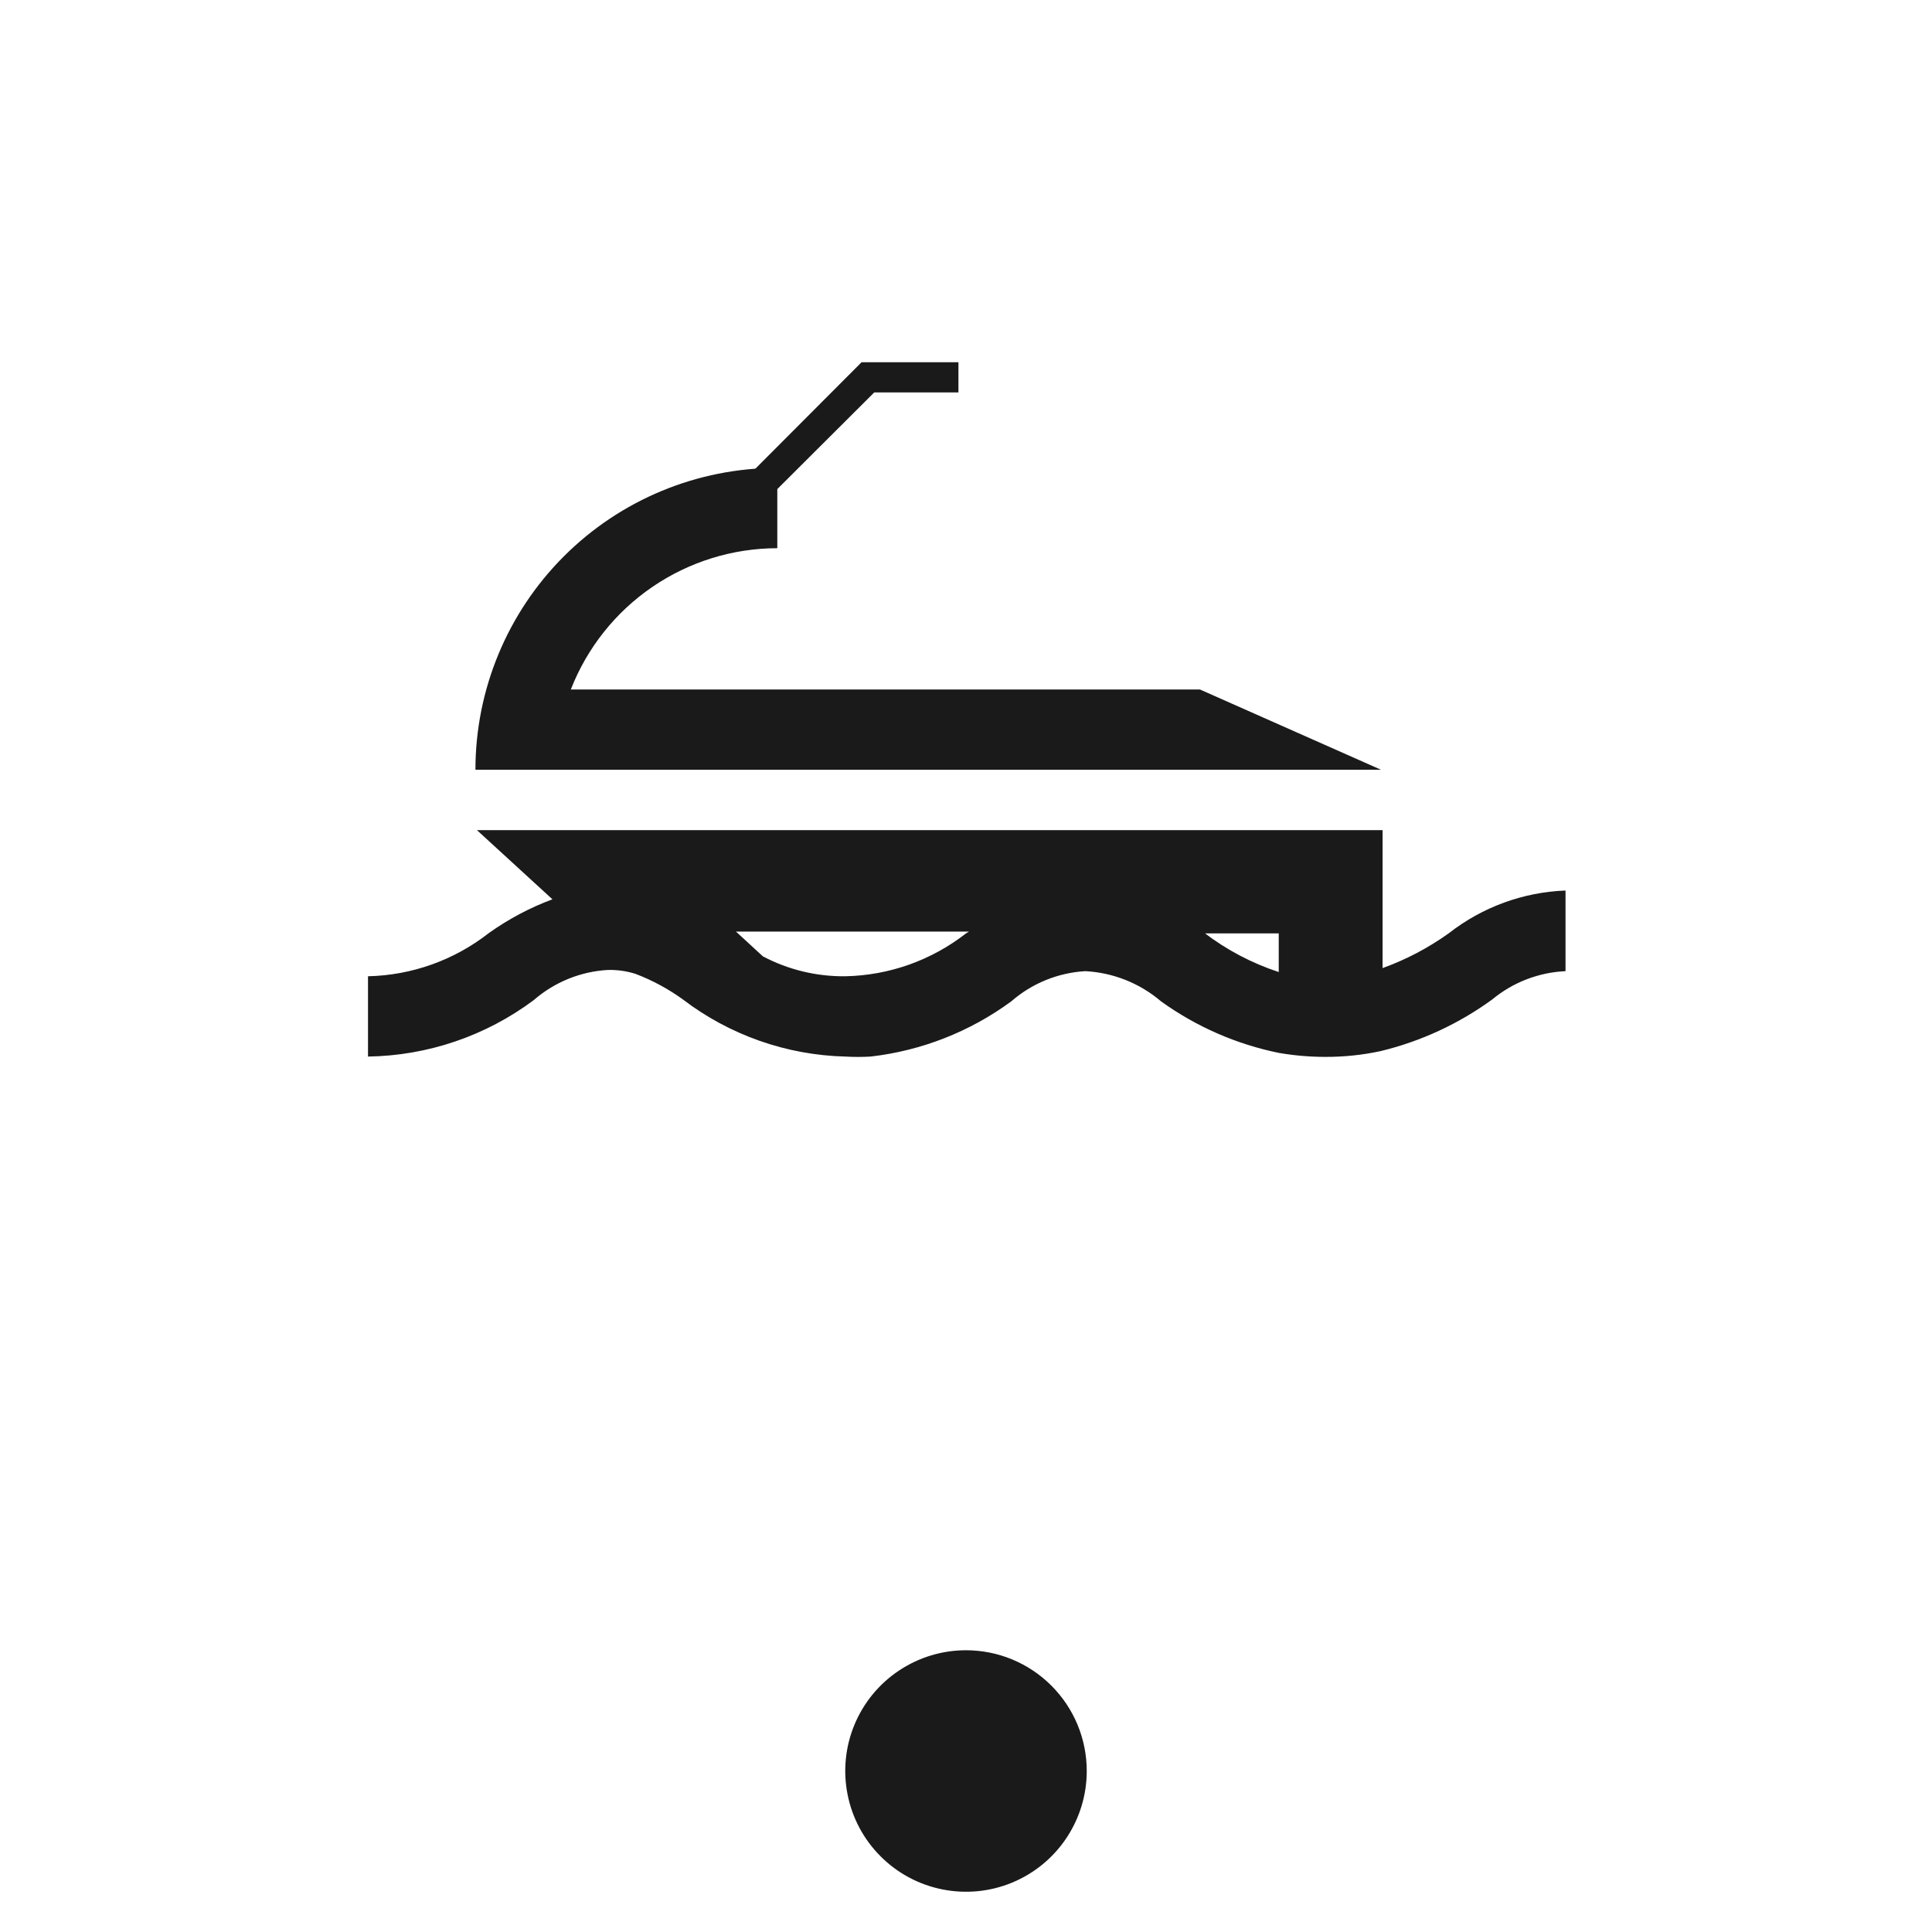
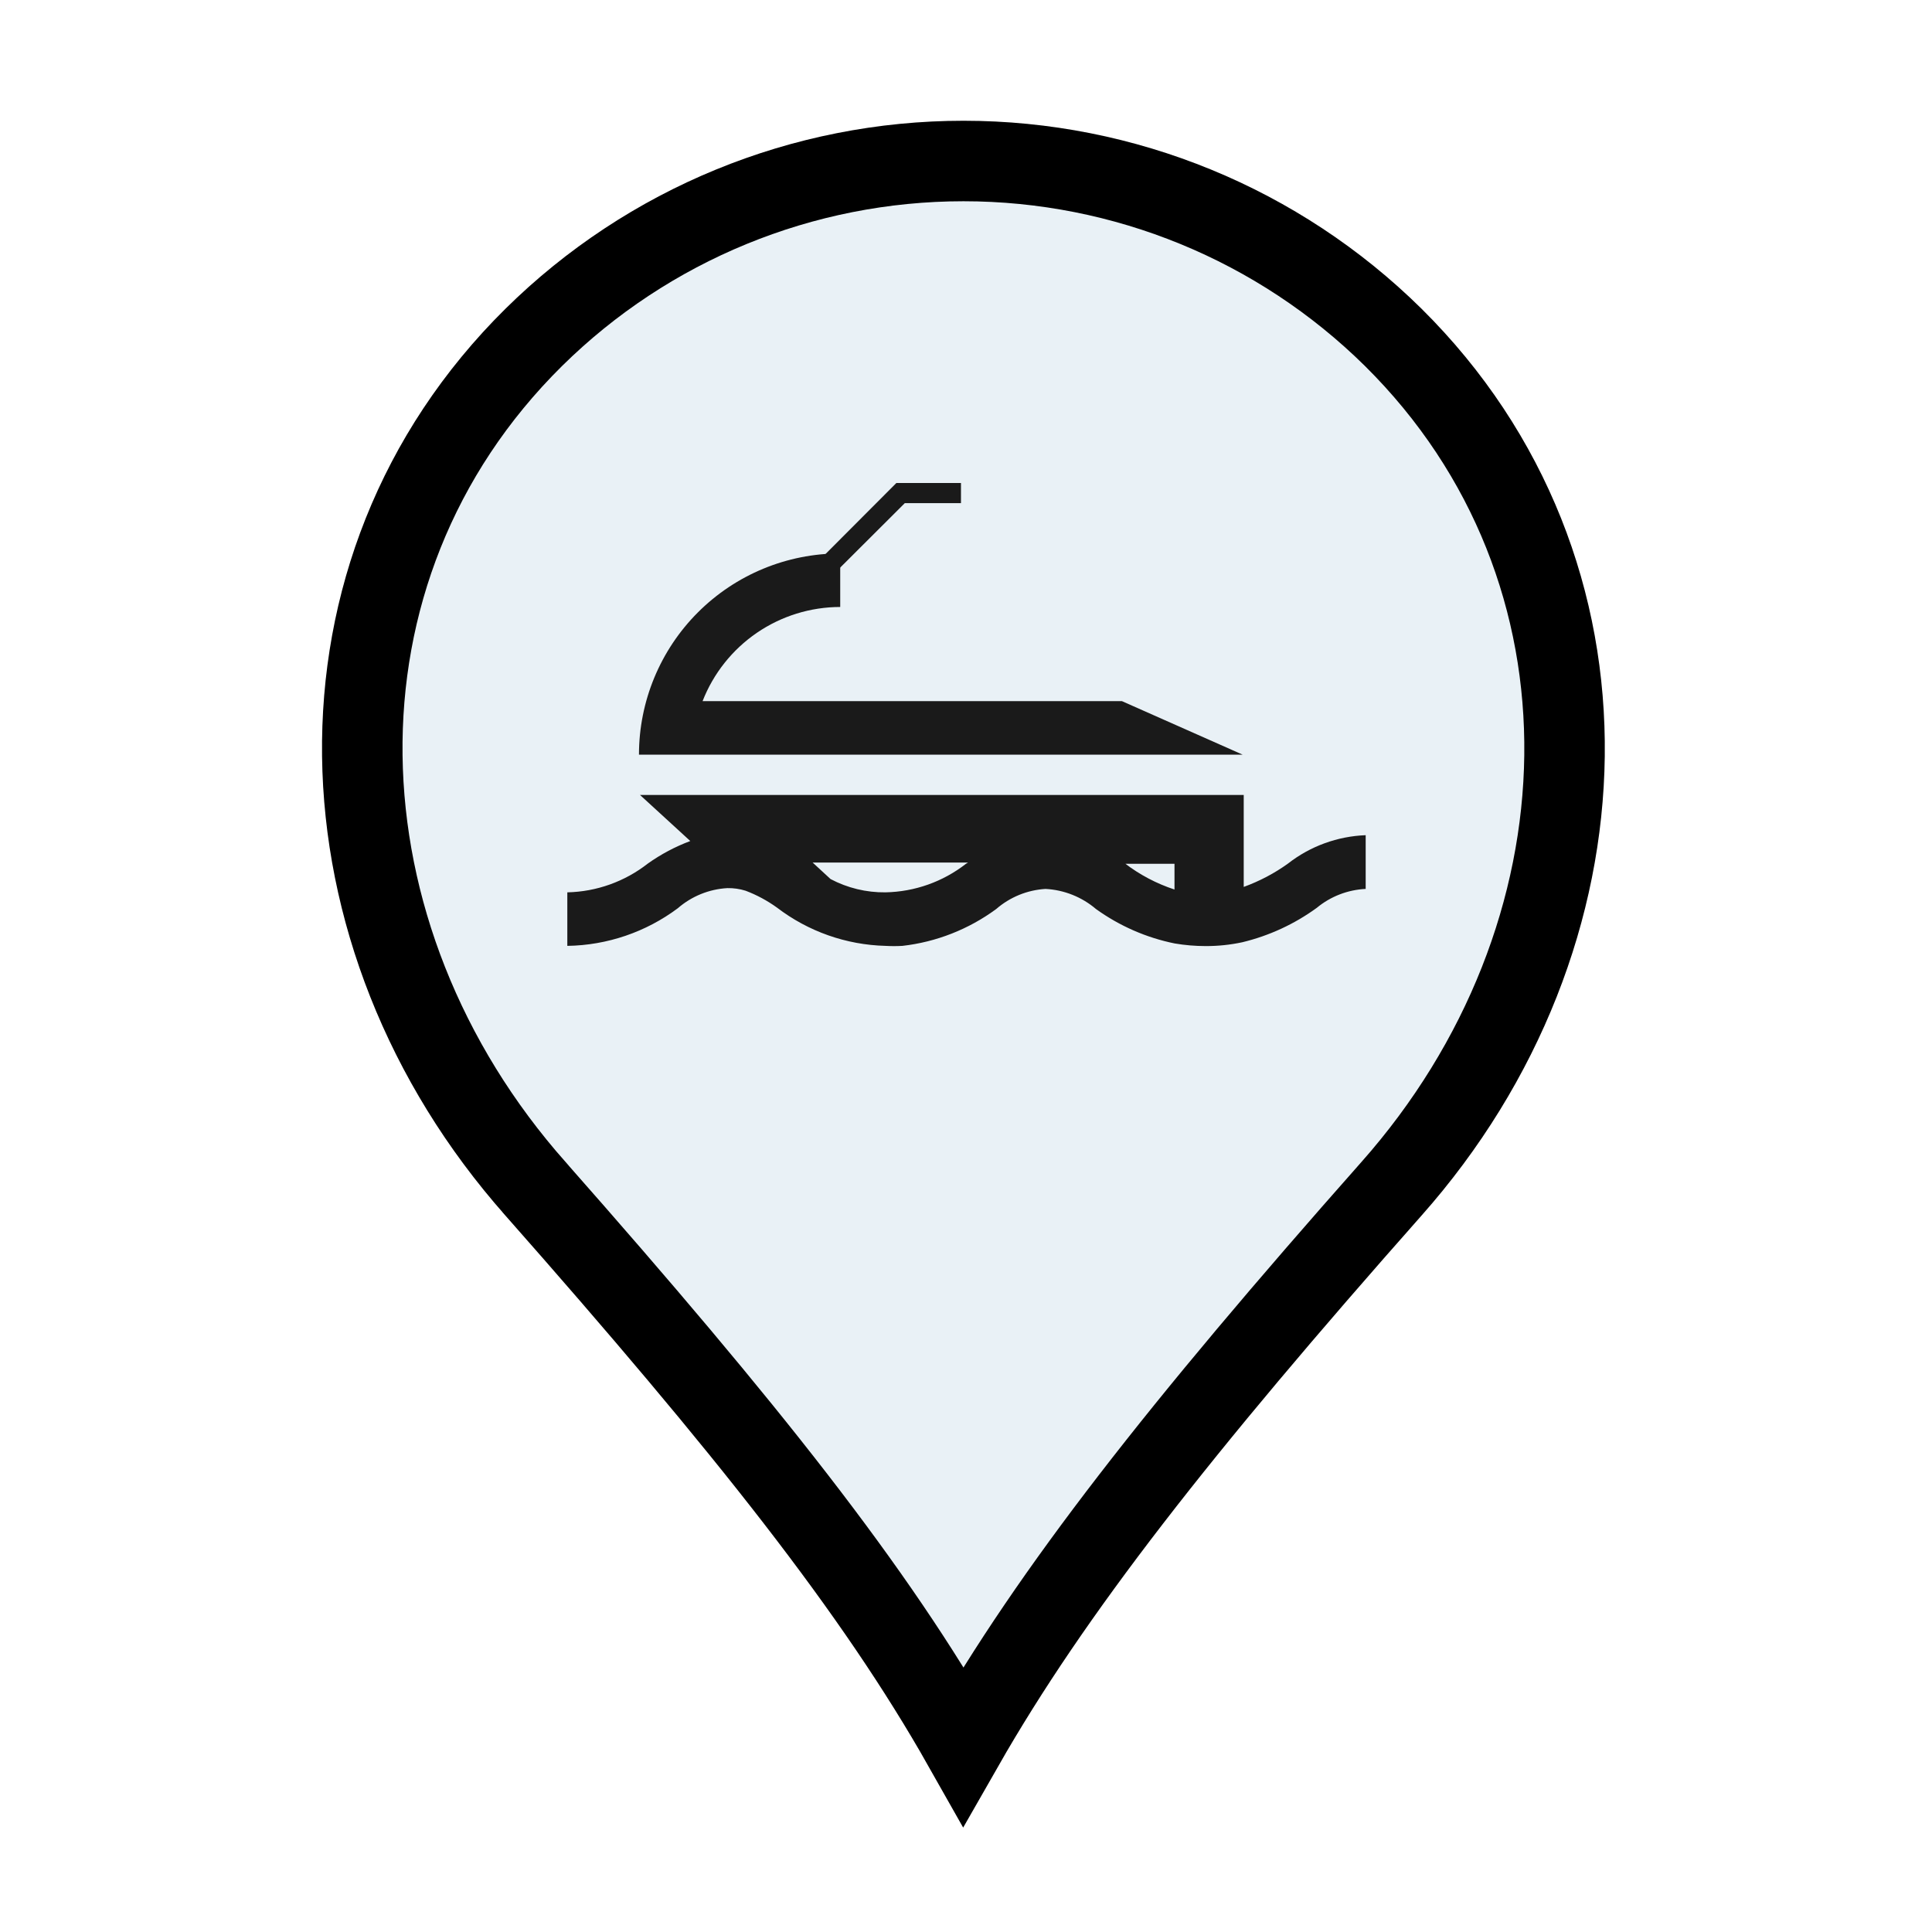
- <svg xmlns="http://www.w3.org/2000/svg" fill="none" viewBox="0 0 48 48">
-   <path d="M24 46.25C25.243 46.25 26.25 45.243 26.25 44C26.25 42.757 25.243 41.75 24 41.75C22.757 41.75 21.75 42.757 21.75 44C21.75 45.243 22.757 46.25 24 46.25Z" fill="#1A1A1A" />
-   <path d="M24 42.5C24.297 42.5 24.587 42.588 24.833 42.753C25.08 42.918 25.272 43.152 25.386 43.426C25.499 43.7 25.529 44.002 25.471 44.293C25.413 44.584 25.27 44.851 25.061 45.061C24.851 45.27 24.584 45.413 24.293 45.471C24.002 45.529 23.7 45.499 23.426 45.386C23.152 45.272 22.918 45.08 22.753 44.833C22.588 44.587 22.5 44.297 22.5 44C22.5 43.602 22.658 43.221 22.939 42.939C23.221 42.658 23.602 42.5 24 42.5ZM24 41C23.407 41 22.827 41.176 22.333 41.506C21.84 41.835 21.455 42.304 21.228 42.852C21.001 43.4 20.942 44.003 21.058 44.585C21.173 45.167 21.459 45.702 21.879 46.121C22.298 46.541 22.833 46.827 23.415 46.942C23.997 47.058 24.6 46.999 25.148 46.772C25.696 46.545 26.165 46.16 26.494 45.667C26.824 45.173 27 44.593 27 44C27 43.204 26.684 42.441 26.121 41.879C25.559 41.316 24.796 41 24 41Z" fill="#1A1A1A" />
-   <path d="M36 23.183C35.493 23.547 34.938 23.84 34.35 24.052V20.625H11.85L13.725 22.343C13.163 22.552 12.631 22.835 12.143 23.183C11.285 23.855 10.232 24.231 9.143 24.255V26.25C10.629 26.228 12.07 25.737 13.26 24.848C13.775 24.4 14.424 24.136 15.105 24.098C15.336 24.093 15.567 24.125 15.788 24.195C16.203 24.353 16.597 24.565 16.958 24.825C18.121 25.714 19.536 26.213 21 26.25C21.21 26.262 21.42 26.262 21.63 26.25C22.895 26.105 24.1 25.632 25.125 24.878C25.638 24.431 26.284 24.168 26.963 24.128C27.655 24.164 28.317 24.427 28.845 24.878C29.721 25.508 30.72 25.945 31.778 26.16C32.159 26.225 32.545 26.258 32.933 26.258C33.391 26.259 33.849 26.212 34.298 26.115C35.298 25.874 36.241 25.438 37.073 24.832C37.587 24.406 38.227 24.159 38.895 24.128V22.125C37.843 22.165 36.83 22.535 36 23.183ZM24 23.19C23.142 23.86 22.089 24.234 21 24.255C20.287 24.263 19.583 24.093 18.953 23.76L18.285 23.145H24.075L24 23.19ZM29.888 23.19H29.85H31.77V24.15C31.099 23.93 30.47 23.598 29.91 23.168L29.888 23.19Z" fill="#1A1A1A" />
-   <path d="M14.182 17.13C14.585 16.097 15.29 15.209 16.206 14.583C17.121 13.957 18.204 13.621 19.312 13.62V11.625C17.323 11.625 15.416 12.415 14.009 13.822C12.603 15.228 11.812 17.136 11.812 19.125H34.312L29.812 17.13H14.182Z" fill="#1A1A1A" />
-   <path d="M18.825 12.637L18.3 12.113L21.405 9H23.812V9.75H21.72L18.825 12.637Z" fill="#1A1A1A" />
+ <svg xmlns="http://www.w3.org/2000/svg" viewBox="0 0 48 48" fill="none">
+   <path d="M13.307 29.539L13.306 29.537C7.741 23.259 7.407 14.17 13.261 8.382C16.105 5.574 19.941 4 23.938 4C27.934 4 31.77 5.574 34.614 8.381C40.459 14.17 40.134 23.26 34.569 29.537L34.569 29.537C29.303 35.486 26.132 39.534 23.934 43.382C21.743 39.508 18.555 35.486 13.307 29.539Z" fill="#E9F1F6" stroke="black" stroke-width="2" />
+   <path d="M32 21.455C31.662 21.698 31.292 21.893 30.9 22.035V19.75H15.9L17.15 20.895C16.776 21.035 16.421 21.223 16.095 21.455C15.523 21.903 14.821 22.154 14.095 22.17V23.5C15.086 23.485 16.046 23.158 16.84 22.565C17.183 22.267 17.616 22.091 18.07 22.065C18.224 22.062 18.378 22.084 18.525 22.13C18.802 22.235 19.064 22.376 19.305 22.55C20.081 23.143 21.024 23.475 22 23.5C22.14 23.508 22.28 23.508 22.42 23.5C23.263 23.404 24.066 23.088 24.75 22.585C25.092 22.288 25.523 22.112 25.975 22.085C26.437 22.109 26.878 22.285 27.23 22.585C27.814 23.005 28.48 23.297 29.185 23.44C29.439 23.483 29.697 23.505 29.955 23.505C30.261 23.506 30.566 23.474 30.865 23.41C31.532 23.249 32.16 22.959 32.715 22.555C33.058 22.271 33.485 22.106 33.93 22.085V20.75C33.229 20.777 32.553 21.023 32 21.455V21.455ZM24 21.46C23.428 21.907 22.726 22.156 22 22.17C21.525 22.176 21.055 22.062 20.635 21.84L20.19 21.43H24.05L24 21.46ZM27.925 21.46H27.9H29.18V22.1C28.733 21.953 28.313 21.732 27.94 21.445L27.925 21.46Z" fill="#1A1A1A" />
+   <path d="M17.455 17.42C17.724 16.731 18.194 16.14 18.804 15.722C19.414 15.305 20.136 15.081 20.875 15.08V13.75C19.549 13.75 18.277 14.277 17.34 15.214C16.402 16.152 15.875 17.424 15.875 18.75H30.875L27.875 17.42H17.455Z" fill="#1A1A1A" />
+   <path d="M20.55 14.425L20.2 14.075L22.27 12H23.875V12.5H22.48L20.55 14.425Z" fill="#1A1A1A" />
</svg>
